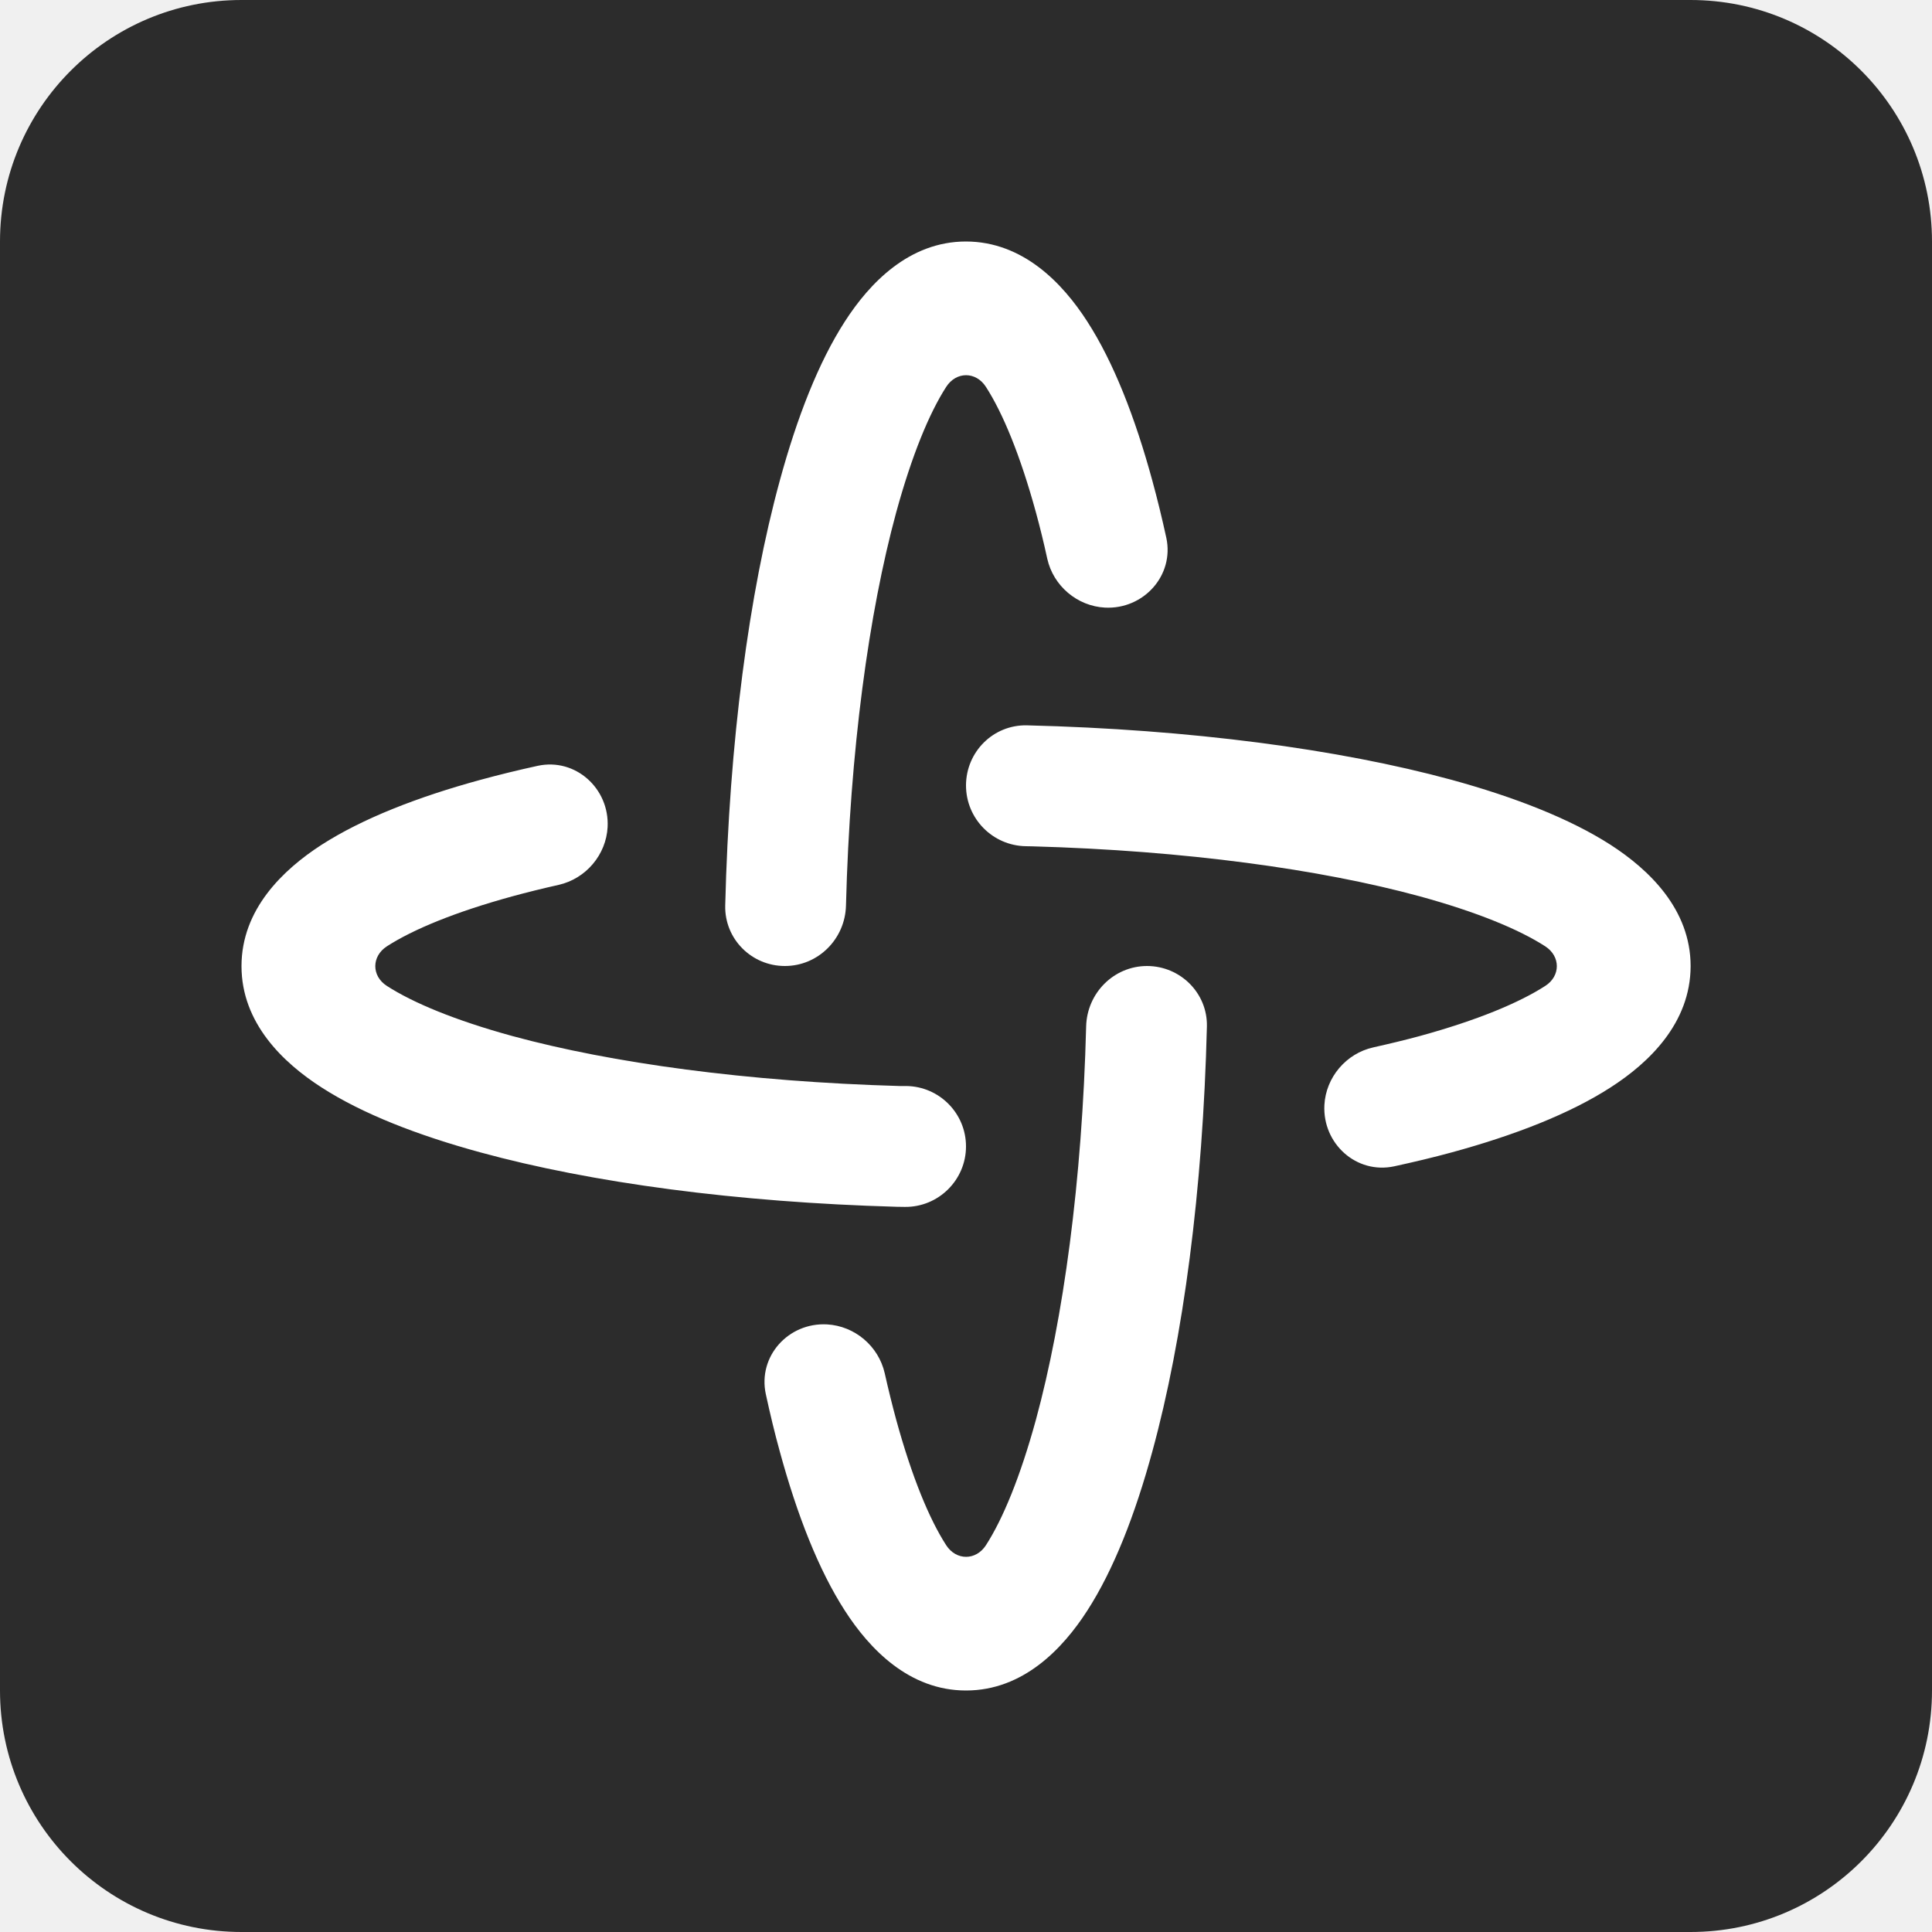
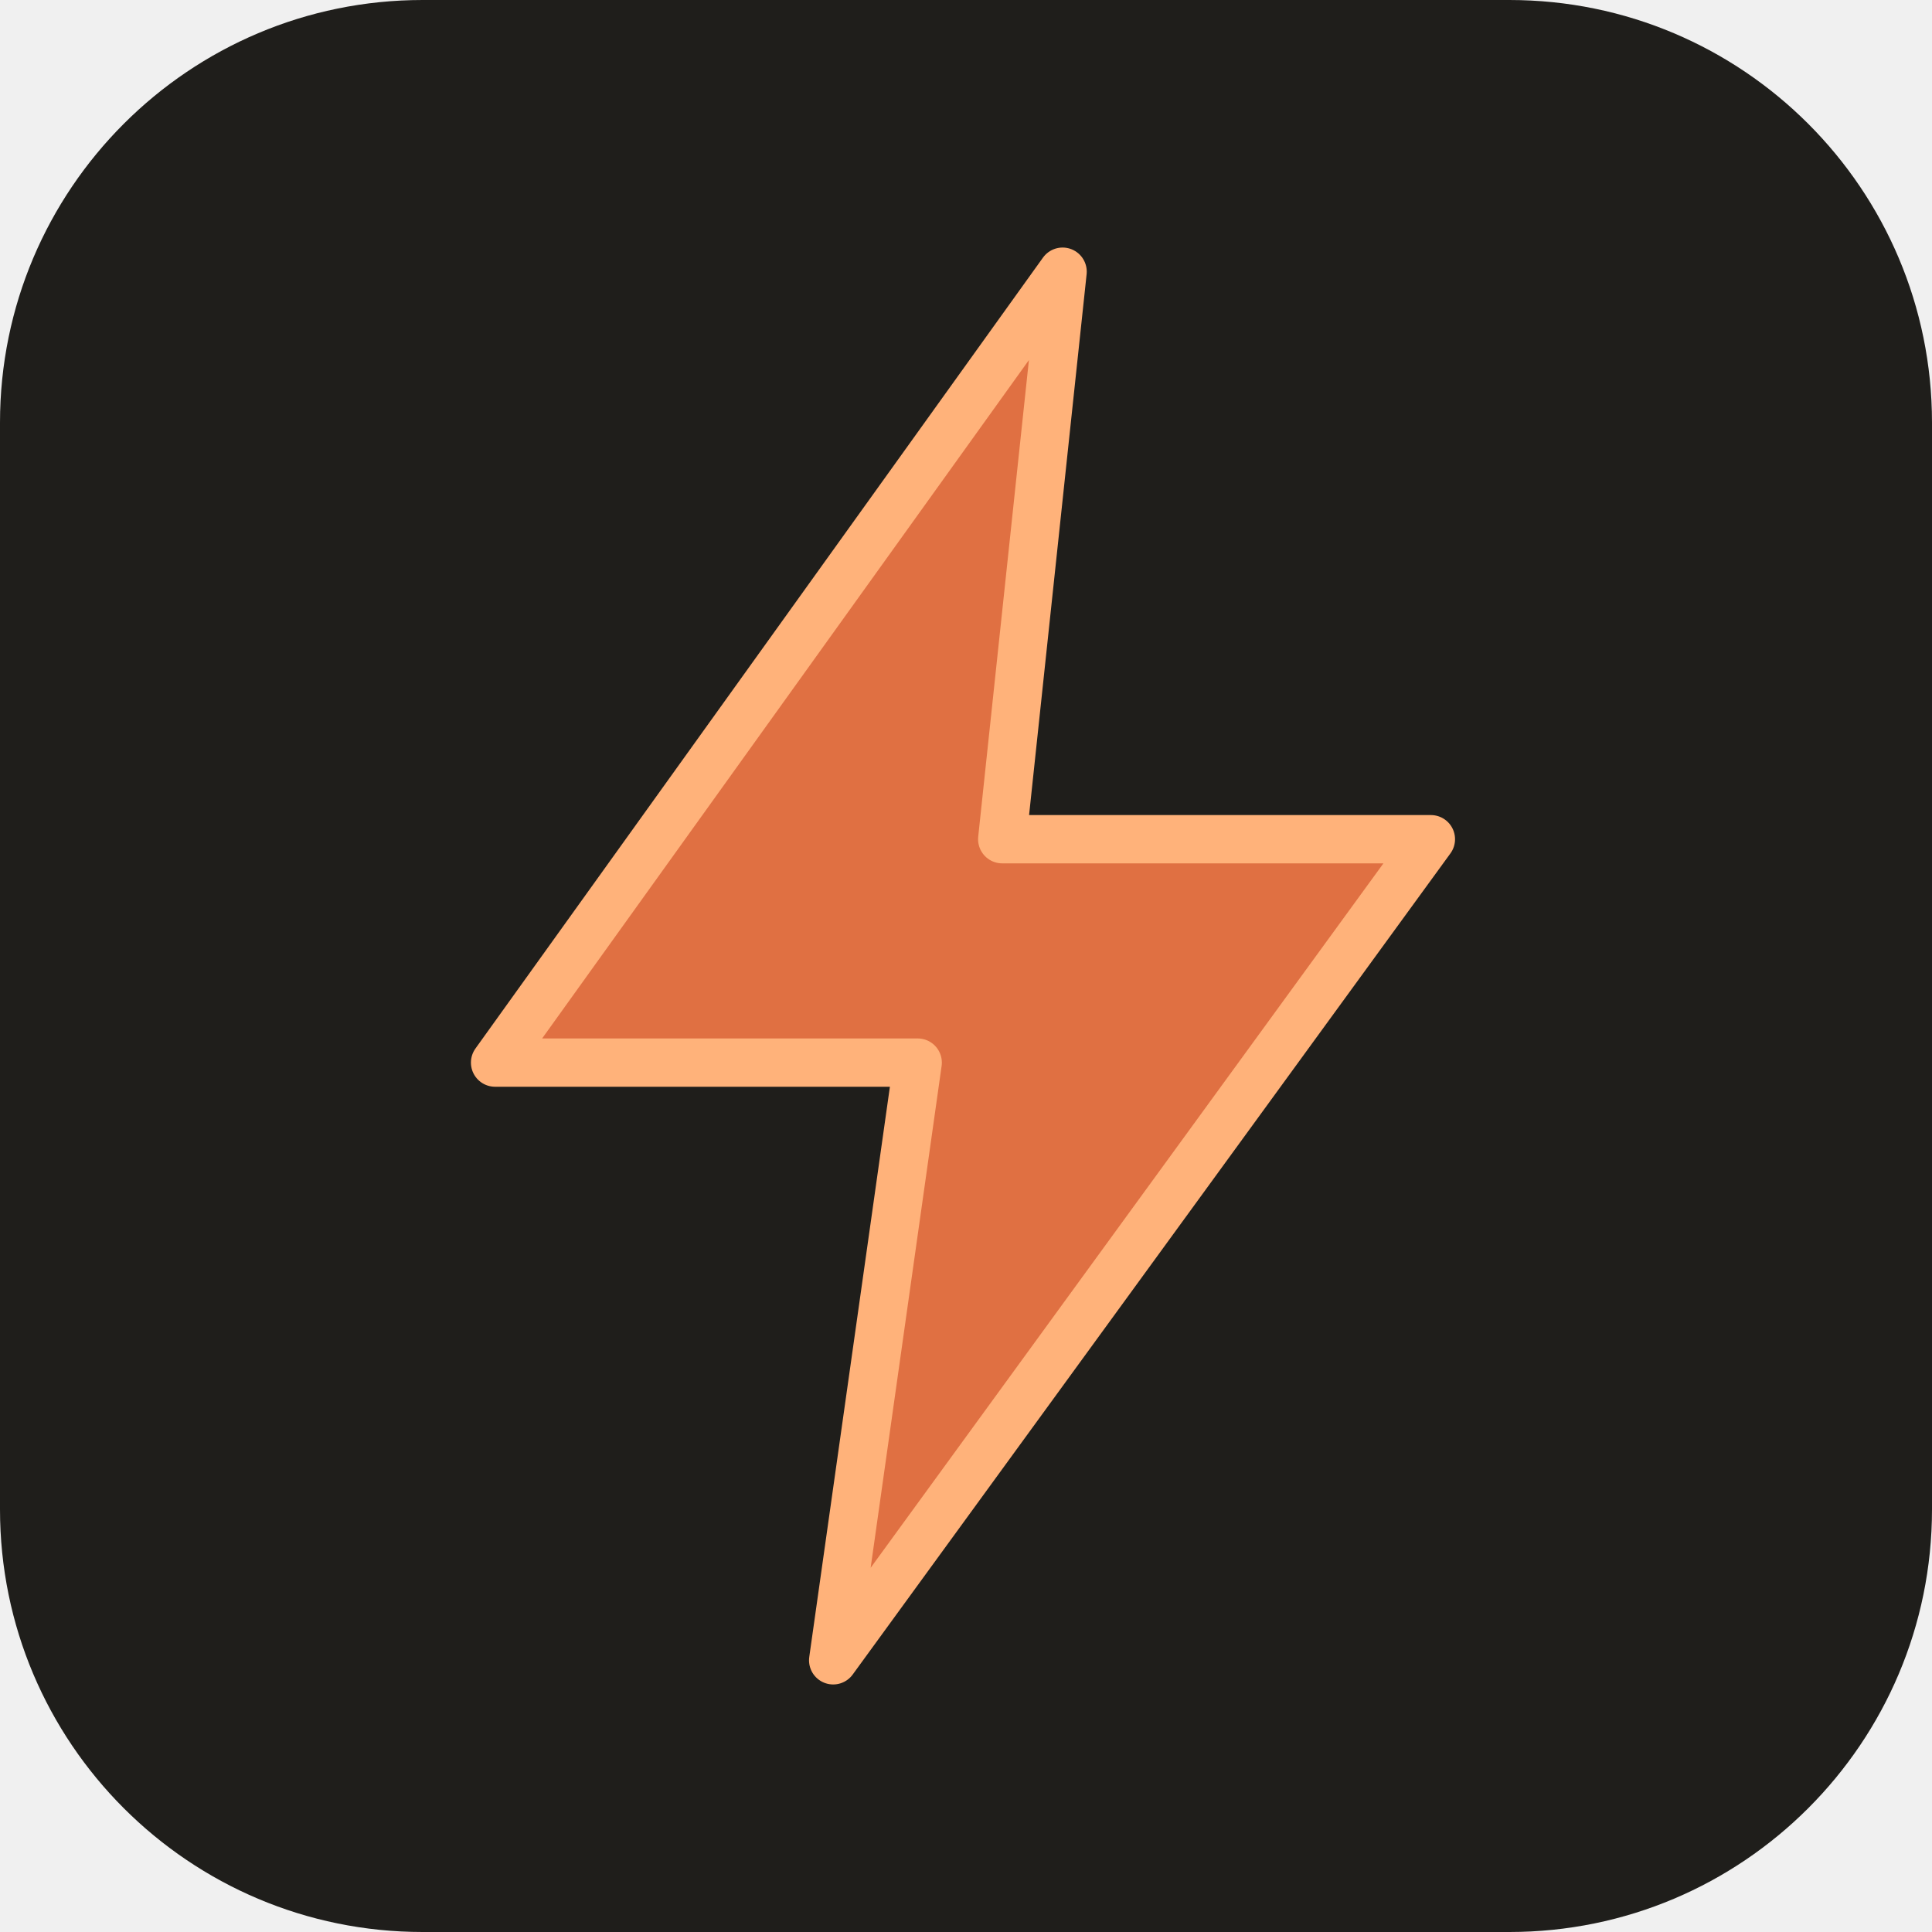
- <svg xmlns="http://www.w3.org/2000/svg" width="16" height="16" viewBox="0 0 16 16" fill="none">
-   <path d="M0 2C0 0.895 0.895 0 2 0H14C15.105 0 16 0.895 16 2V14C16 15.105 15.105 16 14 16H2C0.895 16 0 15.105 0 14V2Z" fill="#2C2C2C" />
-   <path d="M9.5 8C9.776 8.001 10.001 8.225 9.995 8.5C9.962 9.855 9.799 11.086 9.543 12.021C9.401 12.542 9.223 13 9.004 13.339C8.8 13.656 8.472 14 8 14C7.529 14 7.201 13.656 6.997 13.339C6.778 13 6.6 12.542 6.458 12.021C6.416 11.87 6.378 11.711 6.342 11.545C6.275 11.232 6.529 10.951 6.849 10.968C7.079 10.981 7.276 11.148 7.327 11.373C7.357 11.507 7.389 11.636 7.422 11.758C7.552 12.232 7.696 12.58 7.836 12.797C7.919 12.925 8.082 12.925 8.165 12.797C8.305 12.58 8.449 12.232 8.579 11.758C8.806 10.924 8.962 9.784 8.995 8.5C9.002 8.224 9.224 8 9.5 8ZM4.454 6.342C4.766 6.275 5.048 6.53 5.032 6.849C5.02 7.079 4.852 7.277 4.627 7.328C4.493 7.358 4.364 7.39 4.243 7.423C3.769 7.553 3.421 7.697 3.204 7.837C3.076 7.92 3.076 8.083 3.204 8.165C3.421 8.305 3.769 8.45 4.243 8.58C5.066 8.804 6.187 8.958 7.451 8.994H7.507C7.78 8.998 8 9.221 8 9.494C8 9.772 7.772 9.998 7.494 9.995L7.425 9.994C6.101 9.957 4.898 9.795 3.98 9.544C3.459 9.402 3.001 9.224 2.662 9.005C2.345 8.801 2 8.473 2 8.001C2 7.53 2.345 7.202 2.662 6.997C3.001 6.779 3.459 6.6 3.98 6.458C4.13 6.417 4.289 6.378 4.454 6.342ZM8.504 6.007C9.857 6.04 11.087 6.204 12.021 6.458C12.542 6.601 13 6.779 13.339 6.997C13.656 7.202 14.001 7.53 14.001 8.001C14 8.473 13.656 8.801 13.339 9.005C13 9.224 12.542 9.402 12.021 9.544C11.871 9.585 11.711 9.623 11.546 9.659C11.233 9.726 10.952 9.471 10.968 9.152C10.98 8.922 11.148 8.724 11.373 8.674C11.507 8.644 11.636 8.613 11.758 8.58C12.232 8.45 12.58 8.305 12.797 8.165C12.925 8.083 12.925 7.92 12.797 7.837C12.58 7.697 12.232 7.553 11.758 7.423C10.935 7.199 9.814 7.044 8.55 7.009L8.497 7.008C8.221 7.004 8 6.78 8 6.504C8.001 6.226 8.226 6.001 8.504 6.007ZM8 2C8.472 2.001 8.8 2.345 9.004 2.662C9.223 3.001 9.401 3.459 9.543 3.98C9.584 4.13 9.623 4.289 9.659 4.454C9.726 4.766 9.47 5.048 9.151 5.032C8.921 5.02 8.723 4.852 8.673 4.627C8.644 4.493 8.612 4.364 8.579 4.243C8.449 3.769 8.305 3.421 8.165 3.204C8.082 3.075 7.919 3.075 7.836 3.204C7.696 3.421 7.552 3.769 7.422 4.243C7.195 5.077 7.039 6.216 7.006 7.5C6.999 7.776 6.776 8 6.5 8C6.224 8 6 7.776 6.006 7.5C6.039 6.146 6.202 4.915 6.458 3.98C6.6 3.459 6.778 3.001 6.997 2.662C7.201 2.345 7.529 2 8 2Z" fill="white" />
+ <svg xmlns="http://www.w3.org/2000/svg" width="32" height="32" viewBox="0 0 32 32" fill="none">
+   <rect width="32" height="32" rx="7" fill="#1F1E1B" />
+   <path d="M17.6 4.5 8.2 17.6h7l-1.4 9.9 9.9-13.6h-7.1l1-9.4Z" fill="#E07042" stroke="#FFB27A" stroke-width="0.8" stroke-linejoin="round" />
</svg>
